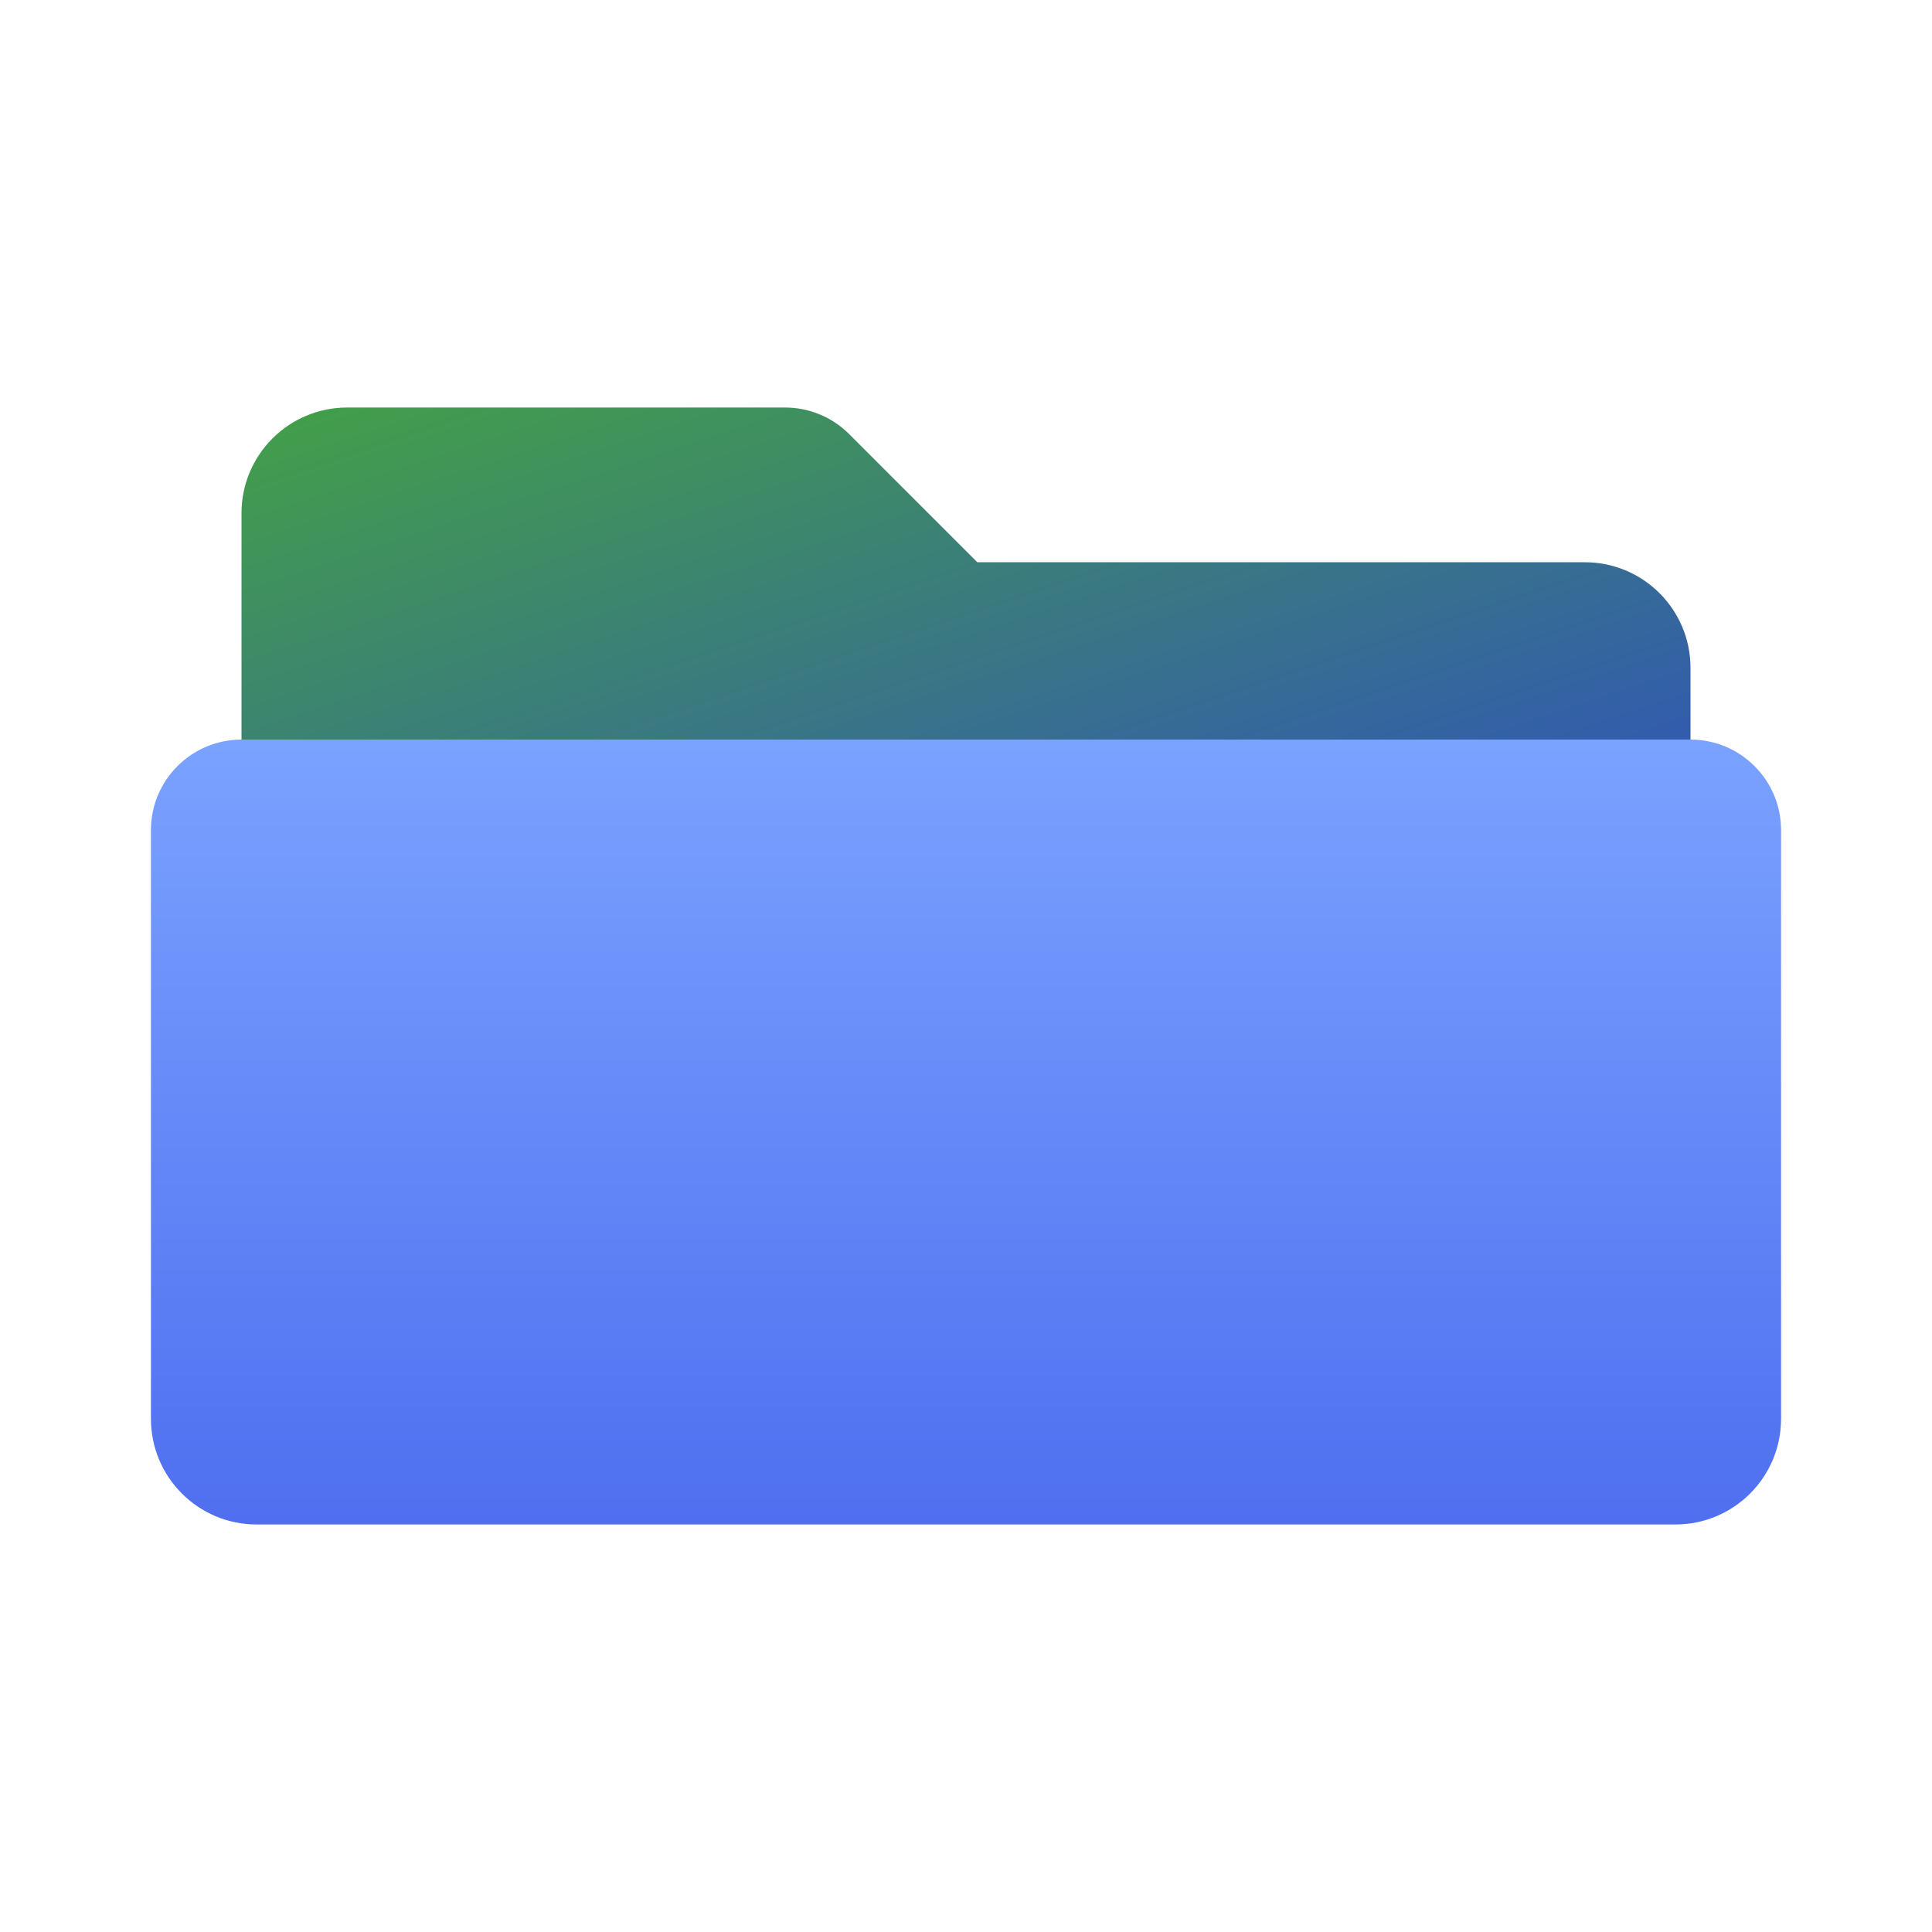
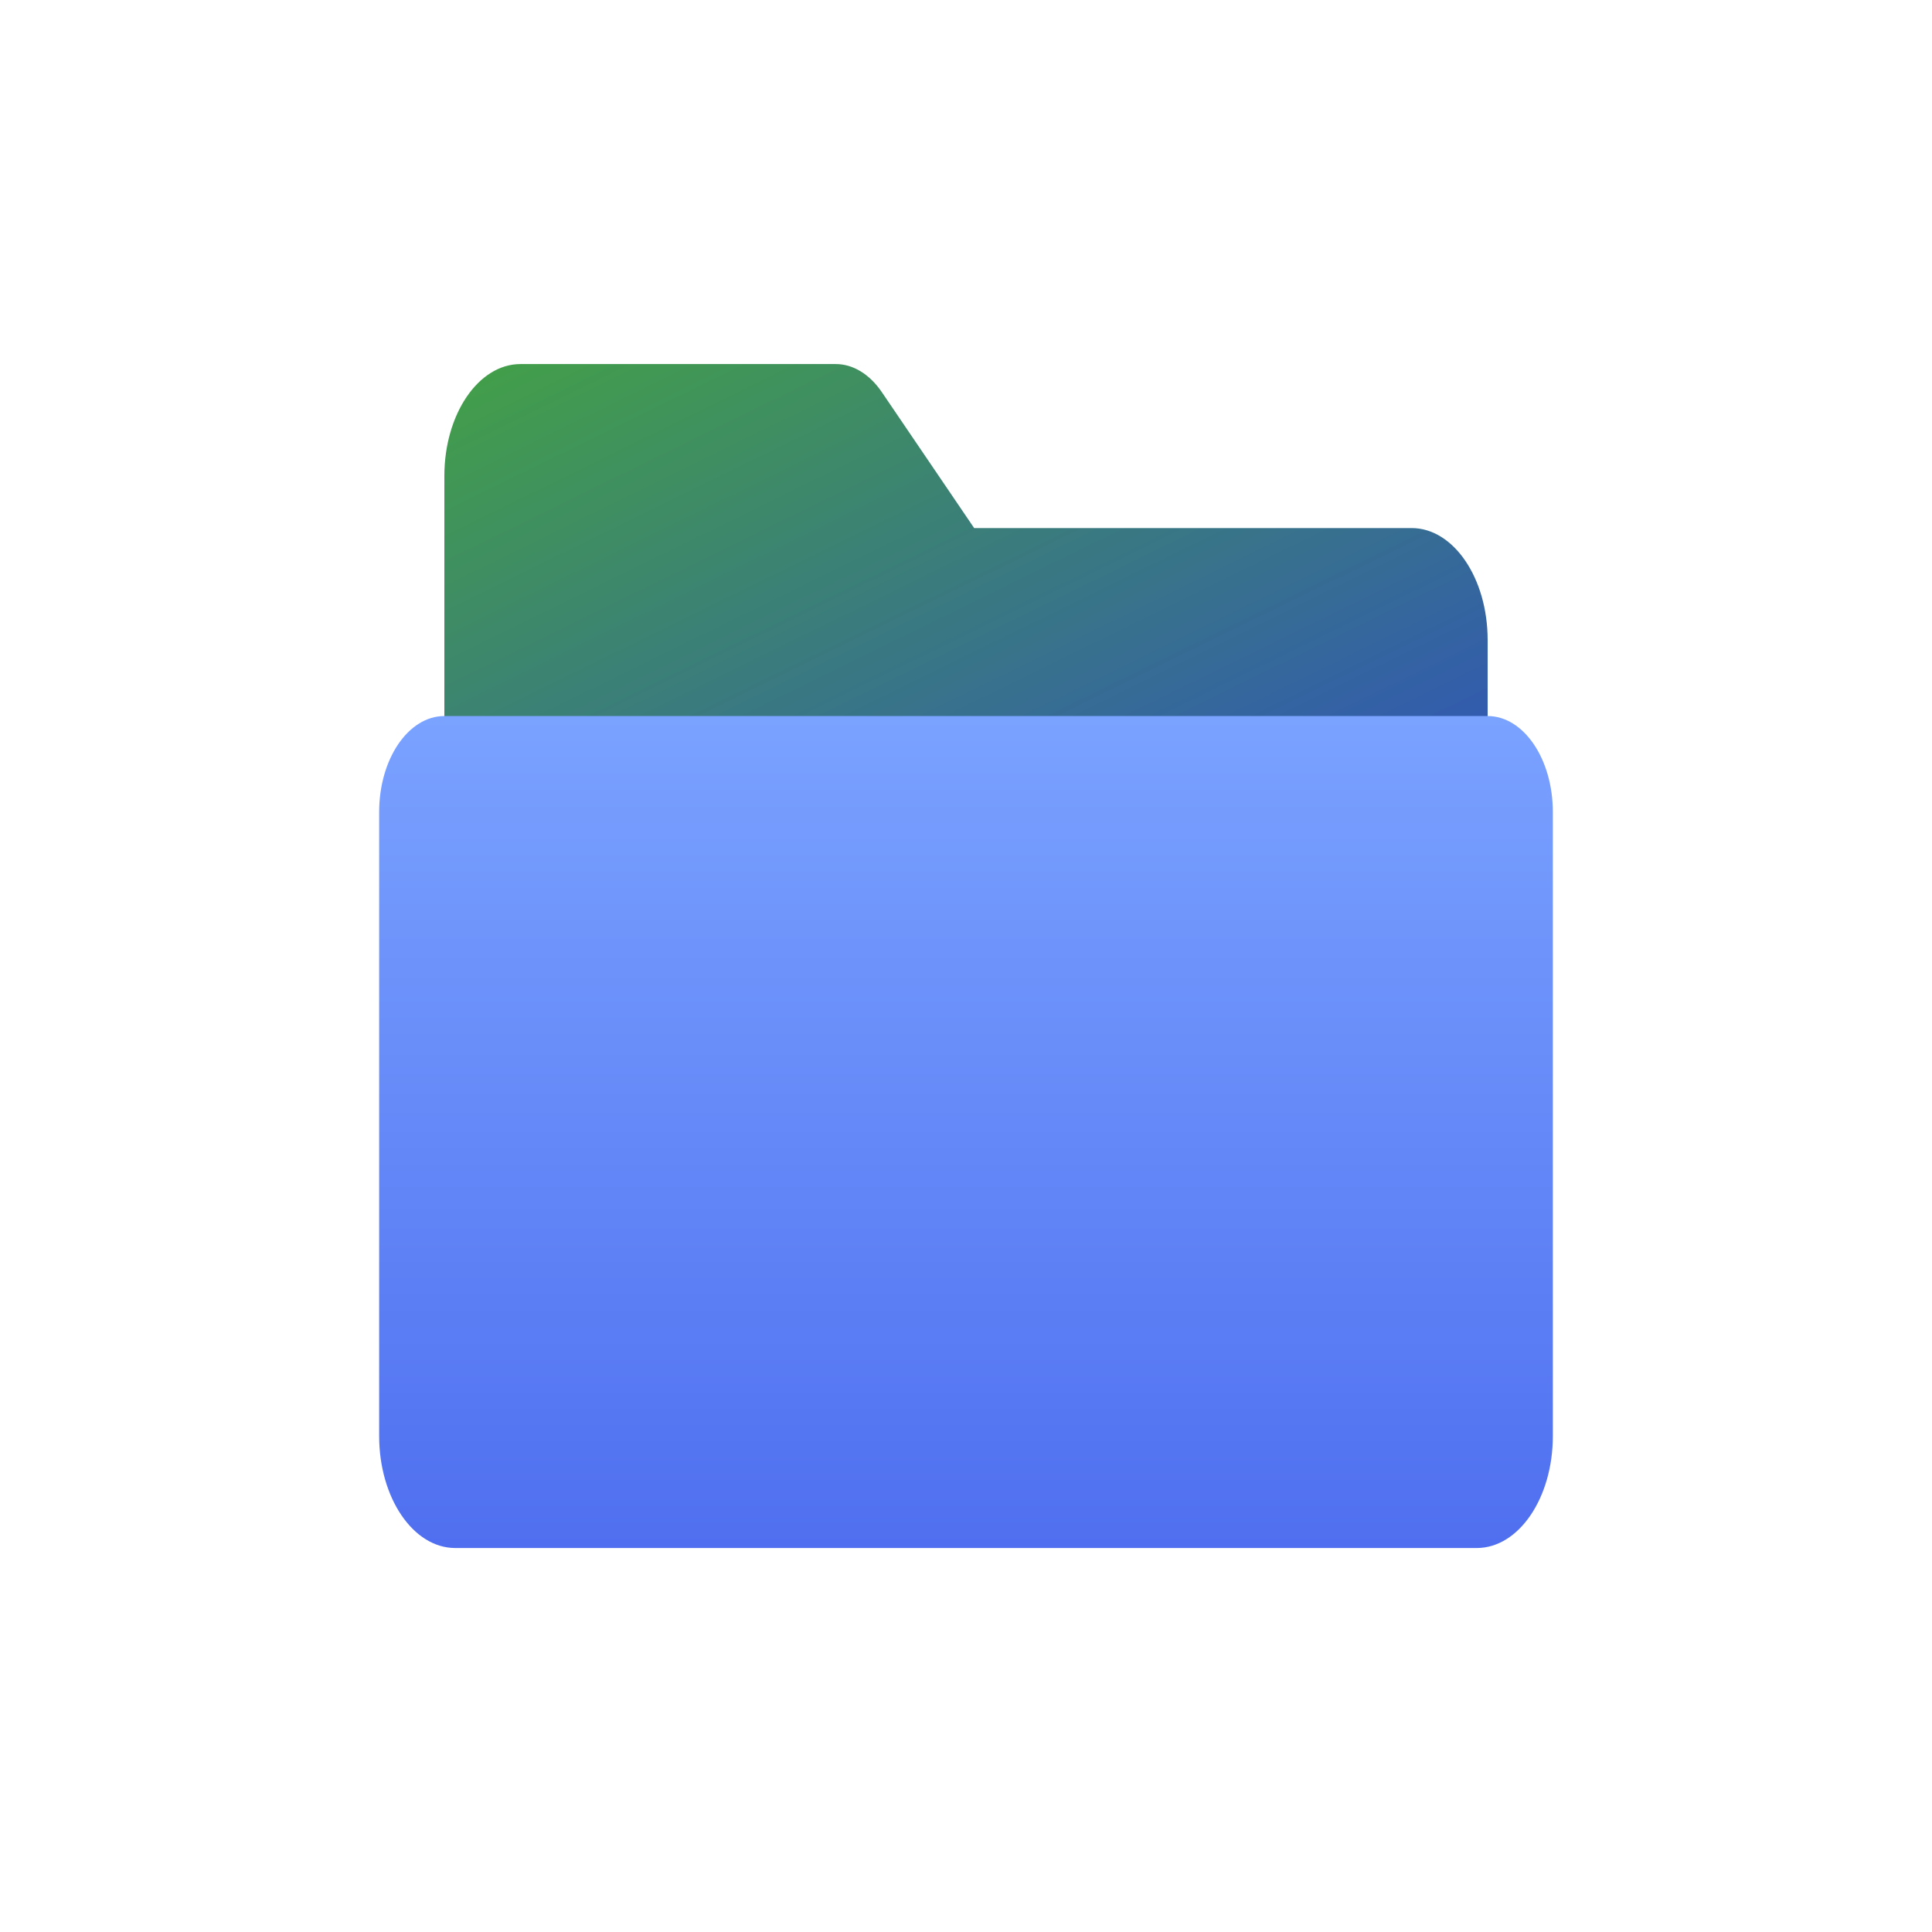
<svg xmlns="http://www.w3.org/2000/svg" viewBox="0 0 512 512">
  <defs>
    <linearGradient id="back" x1="0" y1="0" x2="1" y2="1">
      <stop offset="0" stop-color="#43a047" />
      <stop offset="1" stop-color="#2f4fc0" />
    </linearGradient>
    <linearGradient id="front" x1="0" y1="0" x2="0" y2="1">
      <stop offset="0" stop-color="#7aa2ff" />
      <stop offset="1" stop-color="#4f6ff0" />
    </linearGradient>
  </defs>
-   <path d="M92 108 h116 a24 24 0 0 1 17 7 l34 34 h161 a28 28 0 0 1 28 28 v58 H64 V136 a28 28 0 0 1 28-28 z" fill="url(#back)" />
-   <path d="M64 196 h384 a24 24 0 0 1 24 24 v156 a28 28 0 0 1 -28 28 H68 a28 28 0 0 1 -28-28 V220 a24 24 0 0 1 24-24 z" fill="url(#front)" />
+   <g transform="translate(256,300) scale(0.72,1.06) translate(-256,-300)">
+     <path d="M92 108 h116 a24 24 0 0 1 17 7 l34 34 h161 a28 28 0 0 1 28 28 v58 H64 V136 a28 28 0 0 1 28-28 z" fill="url(#back)" />
+     <path d="M64 196 h384 a24 24 0 0 1 24 24 v156 a28 28 0 0 1 -28 28 H68 a28 28 0 0 1 -28-28 V220 a24 24 0 0 1 24-24 z" fill="url(#front)" />
+   </g>
</svg>
